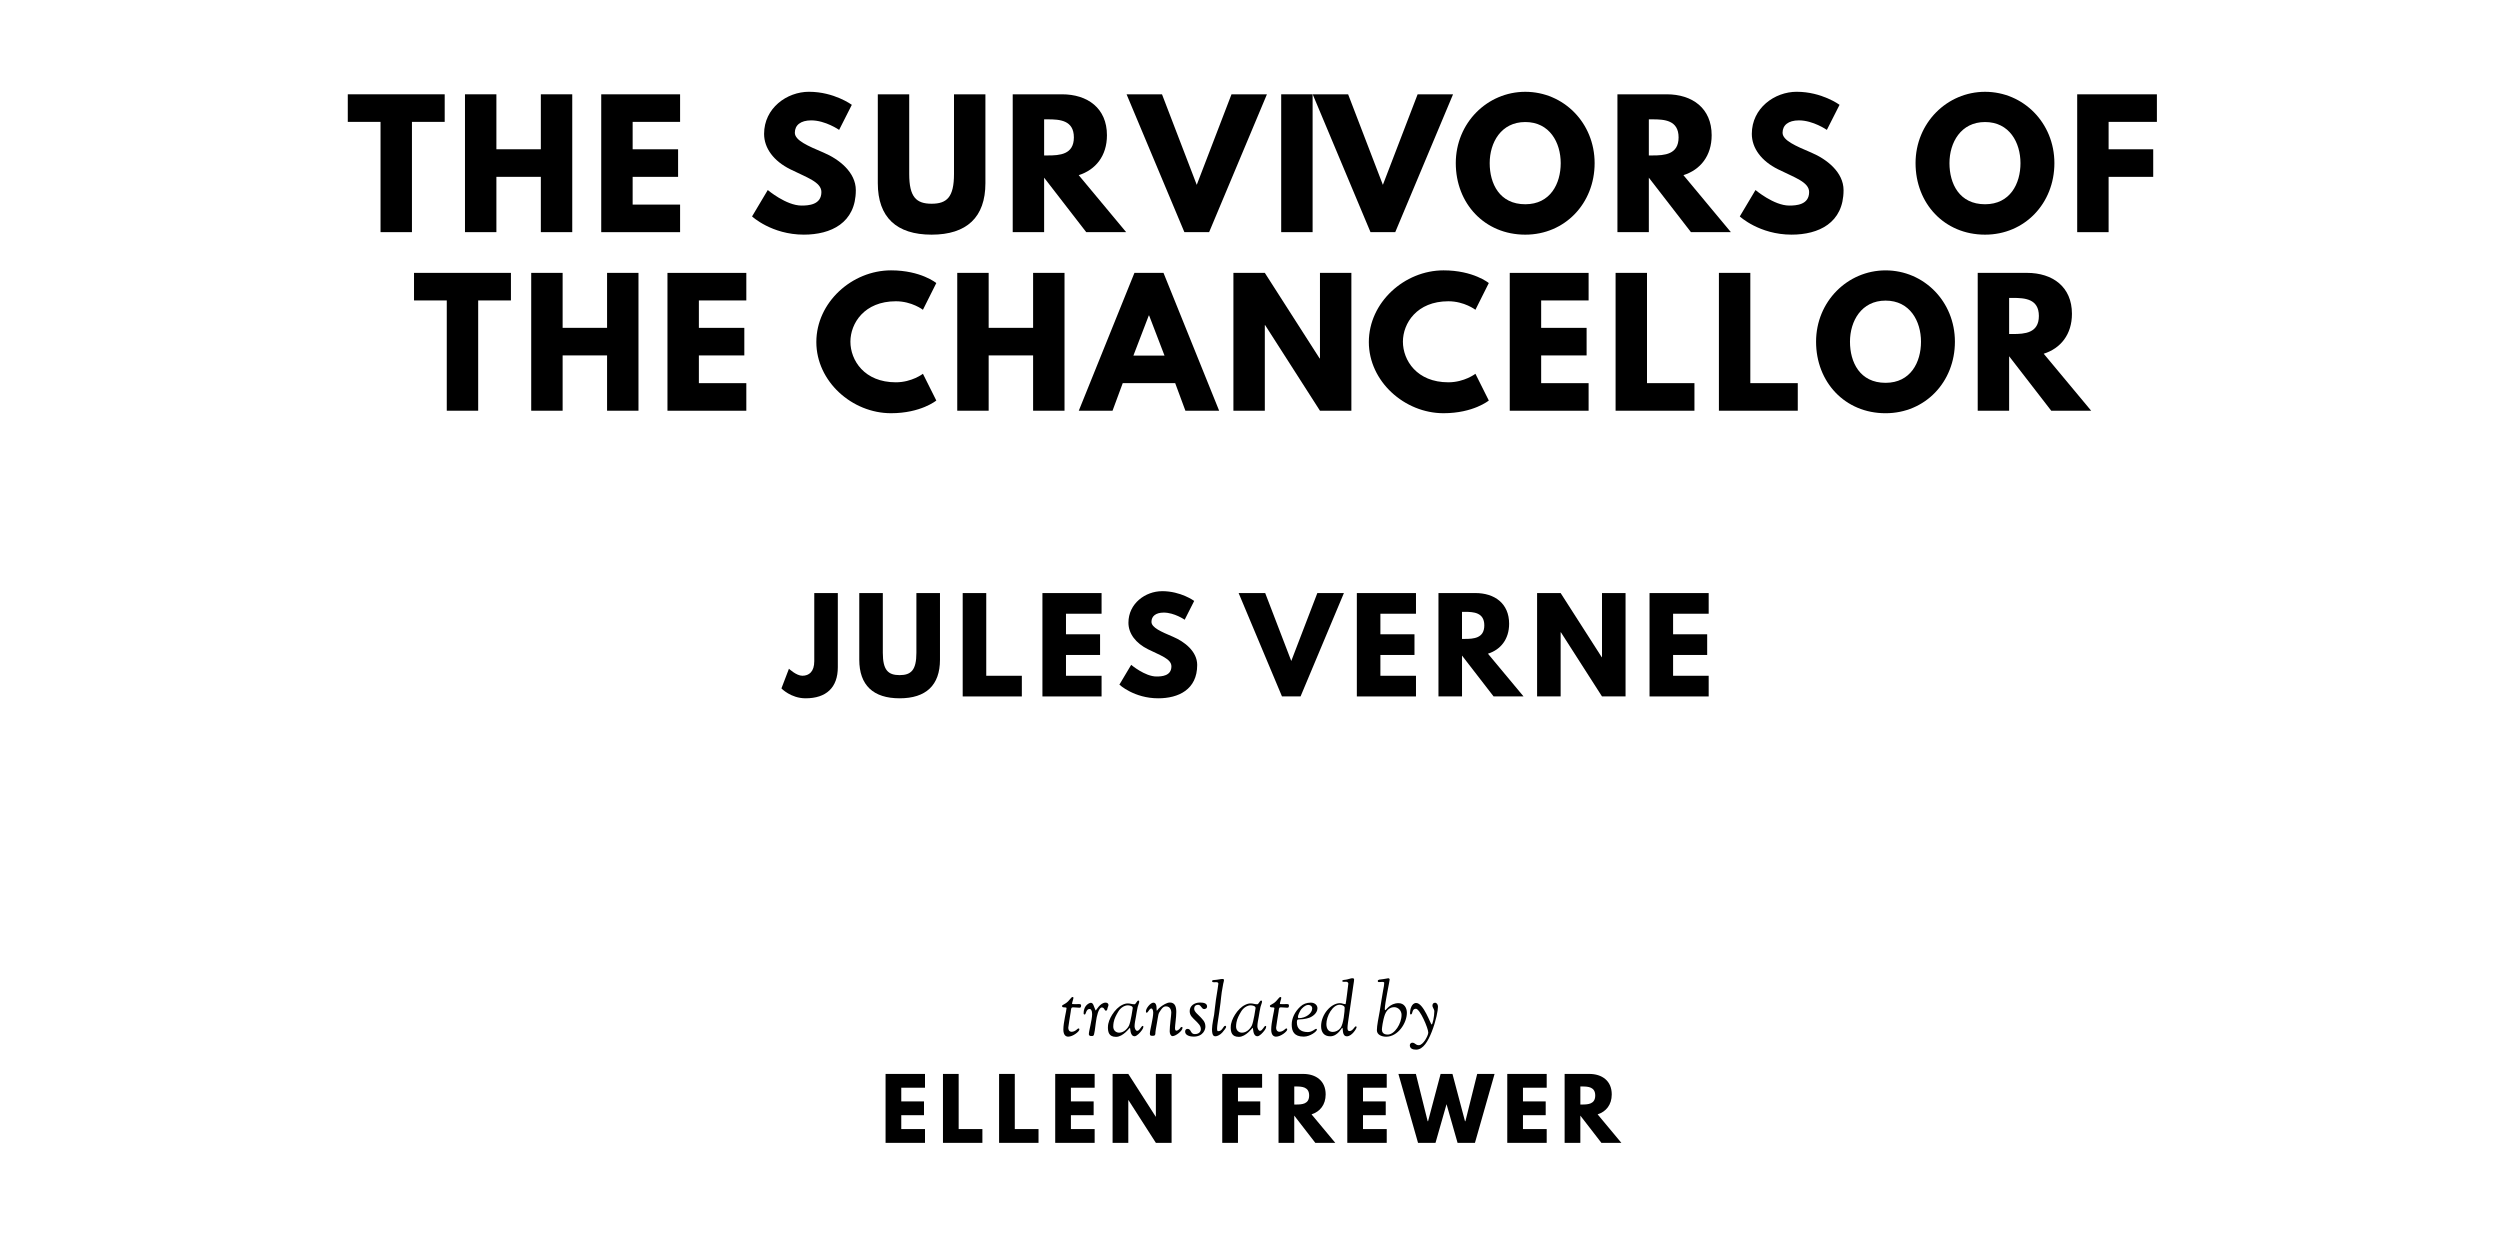
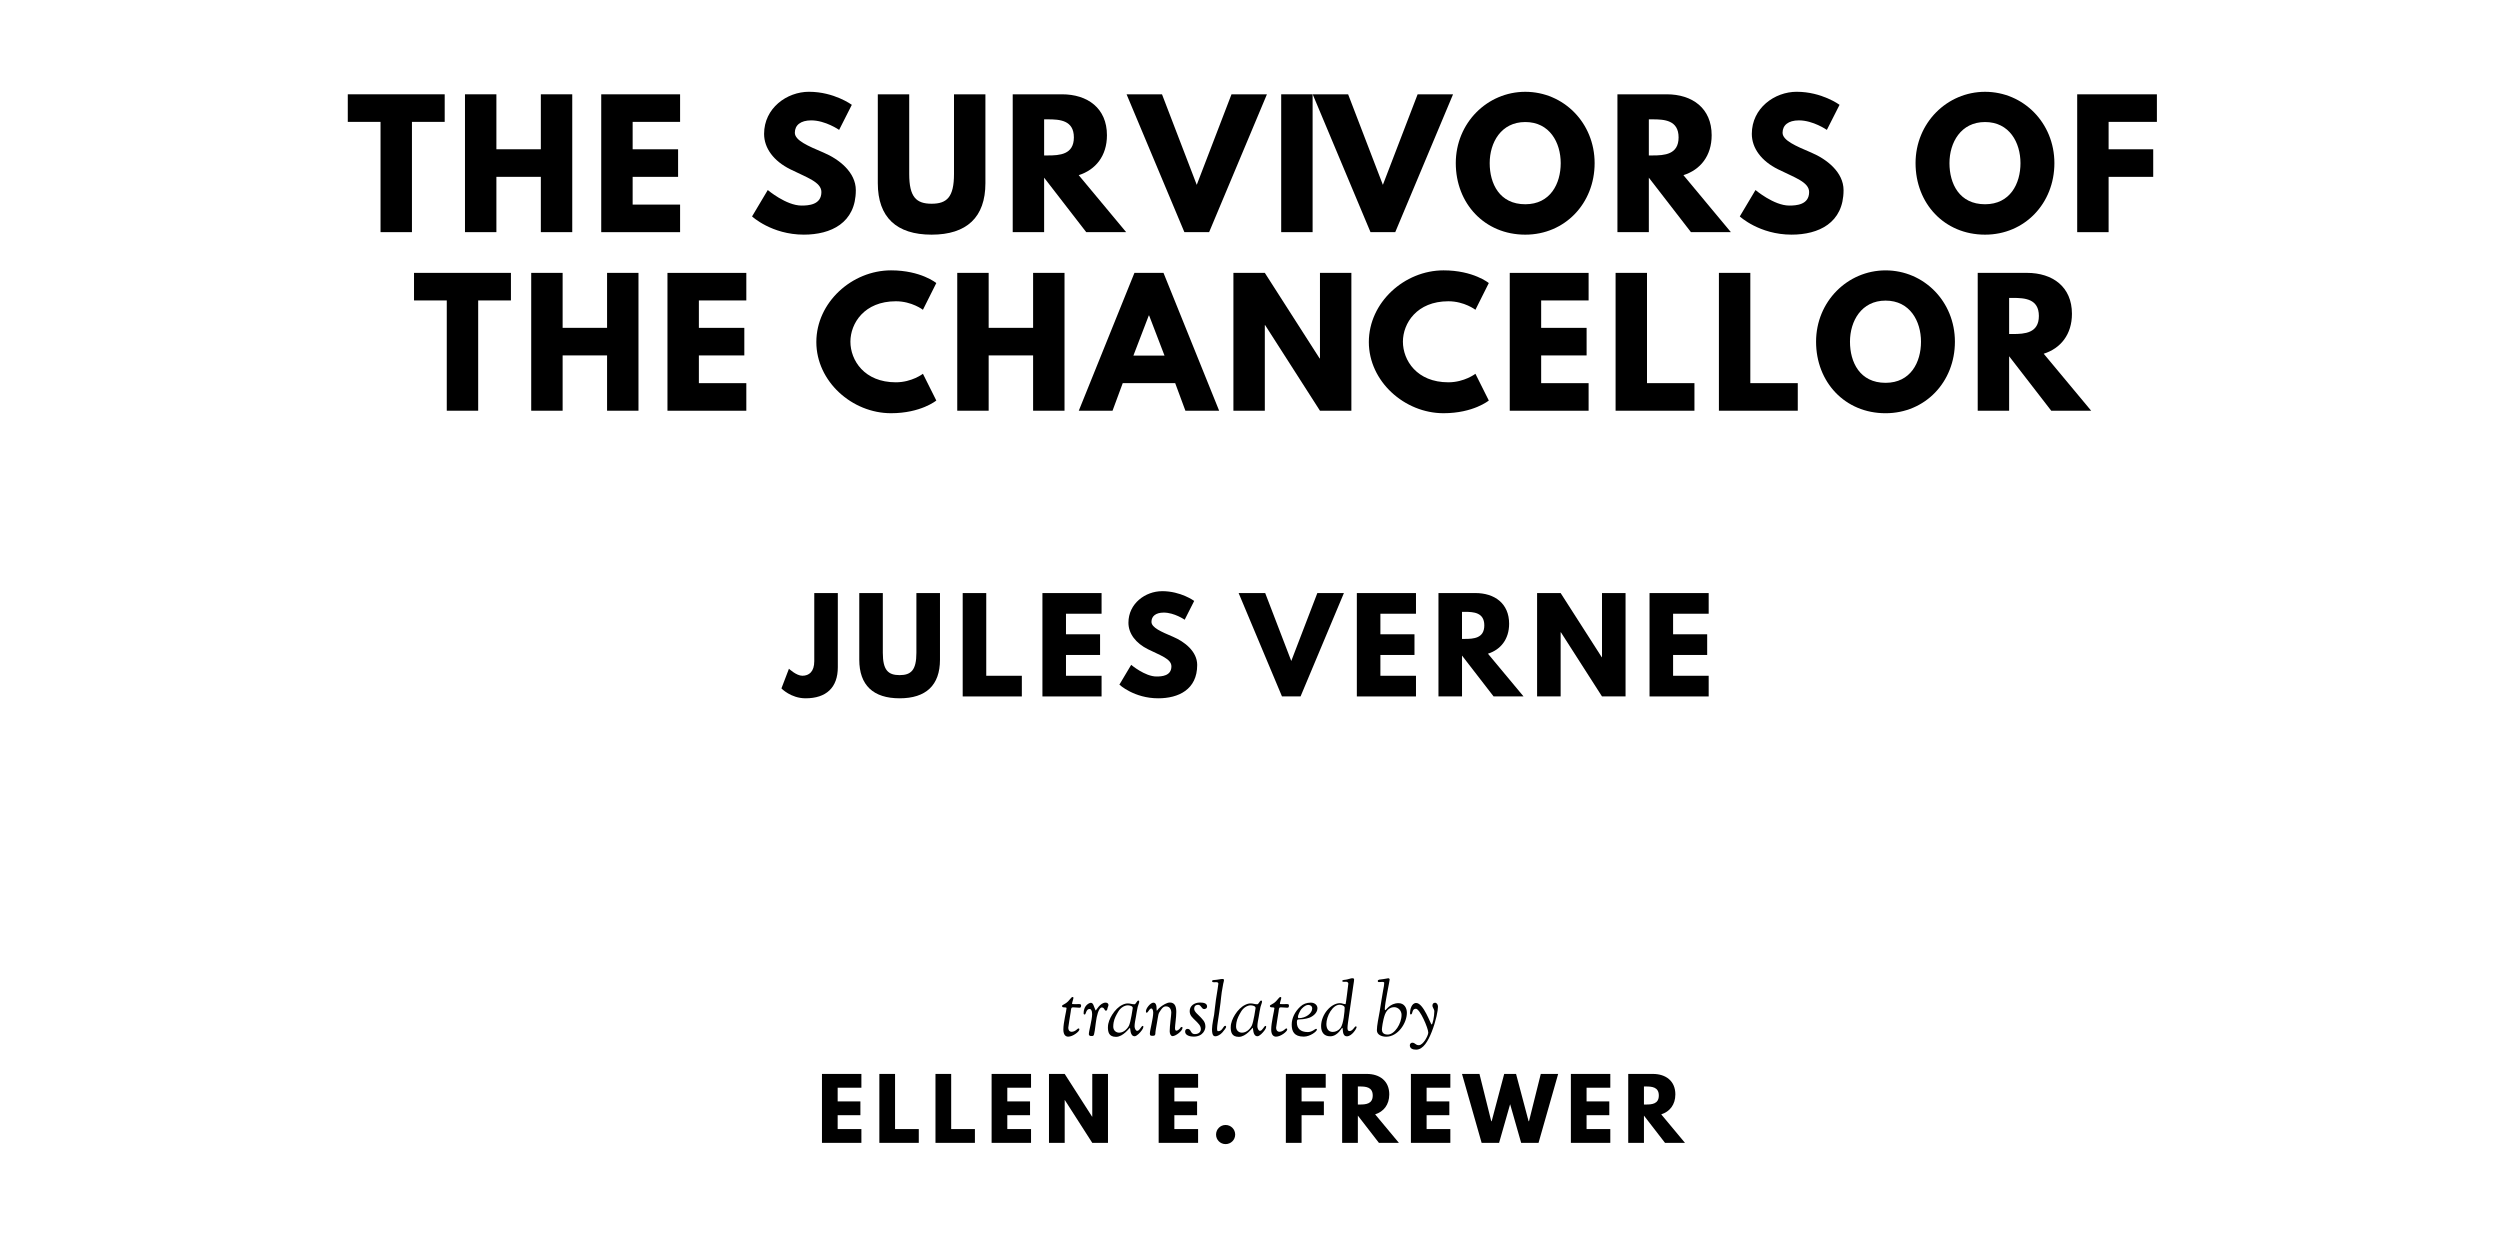
<svg xmlns="http://www.w3.org/2000/svg" version="1.1" viewBox="0 0 1400 690">
  <g aria-label="THE SURVIVORS OF">
    <path d="M194.76,68.25l0.00-15.44l54.27,0.00l0.00,15.44l-18.34,0.00l0.00,61.75l-17.59,0.00l0.00-61.75l-18.34,0.00z" />
    <path d="M277.98,99.03l0.00,30.97l-17.59,0.00l0.00-77.19l17.59,0.00l0.00,30.78l24.89,0.00l0.00-30.78l17.59,0.00l0.00,77.19l-17.59,0.00l0.00-30.97l-24.89,0.00z" />
    <path d="M380.85,52.81l0.00,15.44l-26.57,0.00l0.00,15.35l25.45,0.00l0.00,15.44l-25.45,0.00l0.00,15.53l26.57,0.00l0.00,15.44l-44.16,0.00l0.00-77.19l44.16,0.00z" />
    <path d="M453.07,51.40c14.04,0.00,23.95,7.30,23.95,7.30l-7.11,14.04s-7.67-5.33-15.63-5.33c-5.99,0.00-9.17,2.71-9.17,6.92c0.00,4.30,7.30,7.39,16.09,11.13c8.61,3.65,18.06,10.95,18.06,21.05c0.00,18.43-14.04,24.89-29.10,24.89c-18.06,0.00-29.01-10.20-29.01-10.20l8.80-14.78s10.29,8.70,18.90,8.70c3.84,0.00,11.13-0.37,11.13-7.58c0.00-5.61-8.23-8.14-17.40-12.73c-9.26-4.58-14.69-11.79-14.69-19.84c0.00-14.41,12.73-23.58,25.17-23.58z" />
    <path d="M551.83,52.81l0.00,49.78c0.00,19.09-10.48,28.82-30.13,28.82s-30.13-9.73-30.13-28.82l0.00-49.78l17.59,0.00l0.00,44.63c0.00,12.91,3.93,16.65,12.54,16.65s12.54-3.74,12.54-16.65l0.00-44.63l17.59,0.00z" />
    <path d="M567.12,52.81l27.60,0.00c14.32,0.00,25.17,7.77,25.17,22.92c0.00,11.60-6.36,19.37-15.81,22.36l26.57,31.91l-22.36,0.00l-23.58-30.50l0.00,30.50l-17.59,0.00l0.00-77.19z  M584.71,87.05l2.06,0.00c6.64,0.00,14.60-0.47,14.60-10.11s-7.95-10.11-14.60-10.11l-2.06,0.00l0.00,20.21z" />
    <path d="M663.25,130.00l-32.37-77.19l19.84,0.00l19.46,50.71l19.46-50.71l19.84,0.00l-32.37,77.19l-13.85,0.00z" />
    <path d="M735.06,52.81l0.00,77.19l-17.59,0.00l0.00-77.19l17.59,0.00z" />
    <path d="M767.48,130.00l-32.37-77.19l19.84,0.00l19.46,50.71l19.46-50.71l19.84,0.00l-32.37,77.19l-13.85,0.00z" />
    <path d="M815.24,91.36c0.00-22.55,17.68-39.95,38.92-39.95c21.43,0.00,38.83,17.40,38.83,39.95s-16.65,40.05-38.83,40.05c-22.83,0.00-38.92-17.50-38.92-40.05z  M834.23,91.36c0.00,11.51,5.52,23.02,19.93,23.02c14.04,0.00,19.84-11.51,19.84-23.02s-6.18-23.02-19.84-23.02c-13.57,0.00-19.93,11.51-19.93,23.02z" />
    <path d="M905.76,52.81l27.60,0.00c14.32,0.00,25.17,7.77,25.17,22.92c0.00,11.60-6.36,19.37-15.81,22.36l26.57,31.91l-22.36,0.00l-23.58-30.50l0.00,30.50l-17.59,0.00l0.00-77.19z  M923.35,87.05l2.06,0.00c6.64,0.00,14.60-0.47,14.60-10.11s-7.95-10.11-14.60-10.11l-2.06,0.00l0.00,20.21z" />
    <path d="M1006.20,51.40c14.04,0.00,23.95,7.30,23.95,7.30l-7.11,14.04s-7.67-5.33-15.63-5.33c-5.99,0.00-9.17,2.71-9.17,6.92c0.00,4.30,7.30,7.39,16.09,11.13c8.61,3.65,18.06,10.95,18.06,21.05c0.00,18.43-14.04,24.89-29.10,24.89c-18.06,0.00-29.01-10.20-29.01-10.20l8.80-14.78s10.29,8.70,18.90,8.70c3.84,0.00,11.13-0.37,11.13-7.58c0.00-5.61-8.23-8.14-17.40-12.73c-9.26-4.58-14.69-11.79-14.69-19.84c0.00-14.41,12.73-23.58,25.17-23.58z" />
    <path d="M1072.71,91.36c0.00-22.55,17.68-39.95,38.92-39.95c21.43,0.00,38.83,17.40,38.83,39.95s-16.65,40.05-38.83,40.05c-22.83,0.00-38.92-17.50-38.92-40.05z  M1091.70,91.36c0.00,11.51,5.52,23.02,19.93,23.02c14.04,0.00,19.84-11.51,19.84-23.02s-6.18-23.02-19.84-23.02c-13.57,0.00-19.93,11.51-19.93,23.02z" />
    <path d="M1207.86,52.81l0.00,15.44l-27.04,0.00l0.00,15.35l24.98,0.00l0.00,15.44l-24.98,0.00l0.00,30.97l-17.59,0.00l0.00-77.19l44.63,0.00z" />
  </g>
  <g aria-label="THE CHANCELLOR">
    <path d="M231.85,168.25l0.00-15.44l54.27,0.00l0.00,15.44l-18.34,0.00l0.00,61.75l-17.59,0.00l0.00-61.75l-18.34,0.00z" />
    <path d="M315.07,199.03l0.00,30.97l-17.59,0.00l0.00-77.19l17.59,0.00l0.00,30.78l24.89,0.00l0.00-30.78l17.59,0.00l0.00,77.19l-17.59,0.00l0.00-30.97l-24.89,0.00z" />
    <path d="M417.94,152.81l0.00,15.44l-26.57,0.00l0.00,15.35l25.45,0.00l0.00,15.44l-25.45,0.00l0.00,15.53l26.57,0.00l0.00,15.44l-44.16,0.00l0.00-77.19l44.16,0.00z" />
    <path d="M501.68,214.09c8.98,0.00,15.16-4.77,15.16-4.77l7.49,14.97s-8.61,7.11-25.36,7.11c-21.80,0.00-41.82-17.78-41.82-39.86c0.00-22.18,19.93-40.14,41.82-40.14c16.75,0.00,25.36,7.11,25.36,7.11l-7.49,14.97s-6.18-4.77-15.16-4.77c-17.68,0.00-25.45,12.35-25.45,22.64c0.00,10.39,7.77,22.74,25.45,22.74z" />
    <path d="M553.65,199.03l0.00,30.97l-17.59,0.00l0.00-77.19l17.59,0.00l0.00,30.78l24.89,0.00l0.00-30.78l17.59,0.00l0.00,77.19l-17.59,0.00l0.00-30.97l-24.89,0.00z" />
    <path d="M651.56,152.81l31.16,77.19l-18.90,0.00l-5.71-15.44l-29.38,0.00l-5.71,15.44l-18.90,0.00l31.16-77.19l16.28,0.00z  M652.12,199.12l-8.61-22.46l-0.19,0.00l-8.61,22.46l17.40,0.00z" />
    <path d="M708.30,182.09l0.00,47.91l-17.59,0.00l0.00-77.19l17.59,0.00l30.69,47.91l0.19,0.00l0.00-47.91l17.59,0.00l0.00,77.19l-17.59,0.00l-30.69-47.91l-0.19,0.00z" />
    <path d="M811.08,214.09c8.98,0.00,15.16-4.77,15.16-4.77l7.49,14.97s-8.61,7.11-25.36,7.11c-21.80,0.00-41.82-17.78-41.82-39.86c0.00-22.18,19.93-40.14,41.82-40.14c16.75,0.00,25.36,7.11,25.36,7.11l-7.49,14.97s-6.18-4.77-15.16-4.77c-17.68,0.00-25.45,12.35-25.45,22.64c0.00,10.39,7.77,22.74,25.45,22.74z" />
    <path d="M889.62,152.81l0.00,15.44l-26.57,0.00l0.00,15.35l25.45,0.00l0.00,15.44l-25.45,0.00l0.00,15.53l26.57,0.00l0.00,15.44l-44.16,0.00l0.00-77.19l44.16,0.00z" />
    <path d="M922.32,152.81l0.00,61.75l26.57,0.00l0.00,15.44l-44.16,0.00l0.00-77.19l17.59,0.00z" />
    <path d="M980.18,152.81l0.00,61.75l26.57,0.00l0.00,15.44l-44.16,0.00l0.00-77.19l17.59,0.00z" />
    <path d="M1017.00,191.36c0.00-22.55,17.68-39.95,38.92-39.95c21.43,0.00,38.83,17.40,38.83,39.95s-16.65,40.05-38.83,40.05c-22.83,0.00-38.92-17.50-38.92-40.05z  M1035.99,191.36c0.00,11.51,5.52,23.02,19.93,23.02c14.04,0.00,19.84-11.51,19.84-23.02s-6.18-23.02-19.84-23.02c-13.57,0.00-19.93,11.51-19.93,23.02z" />
    <path d="M1107.52,152.81l27.60,0.00c14.32,0.00,25.17,7.77,25.17,22.92c0.00,11.60-6.36,19.37-15.81,22.36l26.57,31.91l-22.36,0.00l-23.58-30.50l0.00,30.50l-17.59,0.00l0.00-77.19z  M1125.11,187.05l2.06,0.00c6.64,0.00,14.60-0.47,14.60-10.11s-7.95-10.11-14.60-10.11l-2.06,0.00l0.00,20.21z" />
  </g>
  <g aria-label="JULES VERNE">
    <path d="M469.18,332.11l0.00,41.54c0.00,11.37-6.46,17.40-18.04,17.40c-8.28,0.00-13.54-5.54-13.54-5.54l4.21-11.02s4.14,3.93,7.51,3.93c3.79,0.00,6.67-2.32,6.67-8.14l0.00-38.18l13.19,0.00z" />
    <path d="M526.39,332.11l0.00,37.33c0.00,14.32-7.86,21.61-22.60,21.61s-22.60-7.30-22.60-21.61l0.00-37.33l13.19,0.00l0.00,33.47c0.00,9.68,2.95,12.49,9.40,12.49s9.40-2.81,9.40-12.49l0.00-33.47l13.19,0.00z" />
    <path d="M552.30,332.11l0.00,46.32l19.93,0.00l0.00,11.58l-33.12,0.00l0.00-57.89l13.19,0.00z" />
    <path d="M616.88,332.11l0.00,11.58l-19.93,0.00l0.00,11.51l19.09,0.00l0.00,11.58l-19.09,0.00l0.00,11.65l19.93,0.00l0.00,11.58l-33.12,0.00l0.00-57.89l33.12,0.00z" />
    <path d="M650.79,331.05c10.53,0.00,17.96,5.47,17.96,5.47l-5.33,10.53s-5.75-4.00-11.72-4.00c-4.49,0.00-6.88,2.04-6.88,5.19c0.00,3.23,5.47,5.54,12.07,8.35c6.46,2.74,13.54,8.21,13.54,15.79c0.00,13.82-10.53,18.67-21.82,18.67c-13.54,0.00-21.75-7.65-21.75-7.65l6.60-11.09s7.72,6.53,14.18,6.53c2.88,0.00,8.35-0.28,8.35-5.68c0.00-4.21-6.18-6.11-13.05-9.54c-6.95-3.44-11.02-8.84-11.02-14.88c0.00-10.81,9.54-17.68,18.88-17.68z" />
    <path d="M717.91,390.00l-24.28-57.89l14.88,0.00l14.60,38.04l14.60-38.04l14.88,0.00l-24.28,57.89l-10.39,0.00z" />
    <path d="M792.95,332.11l0.00,11.58l-19.93,0.00l0.00,11.51l19.09,0.00l0.00,11.58l-19.09,0.00l0.00,11.65l19.93,0.00l0.00,11.58l-33.12,0.00l0.00-57.89l33.12,0.00z" />
    <path d="M805.53,332.11l20.70,0.00c10.74,0.00,18.88,5.82,18.88,17.19c0.00,8.70-4.77,14.53-11.86,16.77l19.93,23.93l-16.77,0.00l-17.68-22.88l0.00,22.88l-13.19,0.00l0.00-57.89z  M818.72,357.79l1.54,0.00c4.98,0.00,10.95-0.35,10.95-7.58s-5.96-7.58-10.95-7.58l-1.54,0.00l0.00,15.16z" />
    <path d="M873.96,354.07l0.00,35.93l-13.19,0.00l0.00-57.89l13.19,0.00l23.02,35.93l0.14,0.00l0.00-35.93l13.19,0.00l0.00,57.89l-13.19,0.00l-23.02-35.93l-0.14,0.00z" />
    <path d="M956.86,332.11l0.00,11.58l-19.93,0.00l0.00,11.51l19.09,0.00l0.00,11.58l-19.09,0.00l0.00,11.65l19.93,0.00l0.00,11.58l-33.12,0.00l0.00-57.89l33.12,0.00z" />
  </g>
  <g aria-label="translated by">
    <path d="M594.73,563.42c0.00-0.85,1.62-0.81,3.49-2.76c1.70-1.79,1.79-2.34,2.47-2.34c0.21,0.00,0.43,0.13,0.43,0.51c0.00,0.55-0.77,2.55-0.77,3.19c0.00,0.26,0.09,0.30,1.49,0.30c1.66,0.00,2.00-0.04,2.47-0.04c0.89,0.00,1.11,0.30,1.11,0.81c0.00,0.98-0.26,1.23-1.02,1.23c-0.68,0.00-2.51-0.21-3.44-0.21c-1.23,0.00-1.11,0.77-1.36,2.51c-0.38,2.64-1.36,8.16-1.36,8.84c0.00,2.25,1.57,2.34,1.74,2.34c2.34,0.00,3.32-1.87,4.00-1.87c0.13,0.00,0.47,0.00,0.47,0.60c0.00,1.11-3.61,4.00-6.25,4.00c-1.15,0.00-2.72-0.68-2.72-4.00c0.00-3.91,1.79-10.80,1.79-11.94c0.00-0.89-2.51,0.04-2.51-1.15z" />
    <path d="M606.84,567.42c0.00-4.85,3.61-5.87,4.00-5.87c0.89,0.00,1.32,0.81,1.57,1.49c1.06,2.76,1.11,2.81,1.19,2.81c0.30,0.00,2.42-4.38,5.57-4.38c1.11,0.00,1.57,0.72,1.57,1.32c0.00,0.55-0.34,1.11-0.47,1.57c-0.09,0.30-0.17,1.62-0.94,1.62c-0.94,0.00-0.77-1.79-2.30-1.79c-1.91,0.00-2.98,5.57-3.19,7.35l-0.21,1.40c-0.94,7.23-0.85,7.23-2.38,7.23l-0.21,0.00c-0.43,0.00-1.28-0.09-1.28-1.11c0.00-1.70,1.83-7.95,1.83-11.14c0.00-2.13-0.68-2.89-1.45-2.89c-1.74,0.00-2.08,2.55-2.34,2.85c-0.13,0.13-0.26,0.26-0.47,0.26c-0.17,0.00-0.51-0.13-0.51-0.72z" />
    <path d="M620.45,575.15c0.00-2.38,1.06-4.80,2.38-6.93c1.53-2.42,3.49-4.46,5.74-5.53c1.15-0.55,2.00-0.77,3.10-0.77c1.32,0.00,2.21,0.47,3.61,0.47c0.85,0.00,1.36-2.08,2.21-2.08c0.26,0.00,0.47,0.17,0.47,0.64c0.00,0.68-0.55,1.70-0.85,2.93c-0.38,1.57-0.64,3.53-0.98,5.44c-0.34,1.87-0.77,3.83-0.77,5.44c0.00,1.11,0.64,2.51,1.45,2.51c1.40,0.00,2.30-2.76,3.10-2.76c0.34,0.00,0.38,0.30,0.38,0.47c0.00,0.43-0.21,1.06-0.77,1.83c-1.06,1.53-2.98,3.49-4.12,3.49c-2.72,0.00-2.34-4.76-2.64-4.76c-0.21,0.00-3.74,5.10-7.78,5.10s-4.55-2.72-4.55-5.48z  M623.42,574.90c0.00,2.13,1.53,3.40,3.32,3.40c3.06,0.00,5.06-3.06,5.44-3.83c1.02-2.04,2.17-9.86,2.17-9.99c0.00-1.19-1.91-1.49-2.81-1.49c-1.74,0.00-4.00,1.28-5.27,3.44c-1.23,2.04-2.25,3.95-2.64,6.16c-0.13,0.77-0.21,1.53-0.21,2.30z" />
    <path d="M641.70,566.35c0.00-1.66,2.55-4.85,4.17-4.85c2.47,0.00,1.57,4.46,1.96,4.46c0.26,0.00,0.55-0.94,2.13-2.13c1.15-0.89,3.40-2.42,5.19-2.42c2.98,0.00,3.57,2.64,3.57,5.31c0.00,2.98-0.72,7.48-0.72,8.93c0.00,1.19,0.34,1.53,0.81,1.53c0.72,0.00,1.70-0.94,1.70-0.94c0.51-0.64,0.68-1.15,1.32-1.15c0.30,0.00,0.38,0.26,0.38,0.51c0.00,1.66-3.74,4.63-5.61,4.63c-0.85,0.00-1.57-1.19-1.57-2.68c0.00-3.23,0.89-8.93,0.89-10.50c0.00-0.68-0.21-3.49-2.98-3.49c-0.98,0.00-1.79,0.47-2.76,1.87c-1.83,2.59-1.32,2.21-2.34,7.69c-1.06,5.74-0.77,5.23-0.85,5.82c-0.13,0.94-0.47,1.11-1.57,1.11c-1.15,0.00-1.49-0.09-1.49-1.32c0.00-1.79,1.87-8.37,1.87-11.65c0.00-1.49-0.55-2.34-0.98-2.34c-1.32,0.00-1.79,2.38-2.72,2.38c-0.30,0.00-0.38-0.34-0.38-0.81z" />
    <path d="M663.68,577.70c0.00-1.32,0.85-1.53,1.36-1.53c2.17,0.00,1.45,2.93,4.04,2.93c3.10,0.00,3.40-2.21,3.40-2.72c0.00-2.00-1.40-3.23-2.93-4.76c-1.70-1.74-3.32-2.85-3.32-5.40c0.00-2.85,2.47-4.80,5.78-4.80c2.30,0.00,3.95,0.55,3.95,2.21c0.00,1.32-1.40,1.45-1.62,1.45c-1.53,0.00-1.70-2.38-3.36-2.38c-1.62,0.00-2.25,0.98-2.25,2.25c0.00,1.62,2.34,3.36,3.36,4.46c1.32,1.49,2.93,2.68,2.93,5.53c0.00,1.53-1.19,5.57-6.63,5.57c-1.66,0.00-4.72-0.55-4.72-2.81z" />
    <path d="M678.72,576.34c0.00-2.42,1.11-7.44,1.19-8.12c0.38-2.68,0.60-5.70,1.02-8.42c0.72-4.59,1.36-8.42,1.36-8.93s-0.43-0.85-1.06-0.85s-0.72,0.04-1.23,0.04c-0.85,0.00-1.23-0.13-1.23-0.60c0.00-0.21,0.09-0.55,0.64-0.60c3.10-0.21,4.04-0.64,5.14-0.64c0.68,0.00,0.89,0.26,0.89,0.68c0.00,0.60-0.30,1.15-0.43,1.96c-1.57,8.25-0.85,6.67-2.21,15.81c-0.72,5.02-1.23,7.69-1.23,9.14s0.13,1.66,0.68,1.66c2.34,0.00,2.76-3.02,3.87-3.02c0.30,0.00,0.51,0.26,0.51,0.68s-1.11,1.87-2.13,3.06c-1.11,1.28-2.89,2.13-3.70,2.13c-0.85,0.00-2.08,0.00-2.08-4.00z" />
    <path d="M689.22,575.15c0.00-2.38,1.06-4.80,2.38-6.93c1.53-2.42,3.49-4.46,5.74-5.53c1.15-0.55,2.00-0.77,3.10-0.77c1.32,0.00,2.21,0.47,3.61,0.47c0.85,0.00,1.36-2.08,2.21-2.08c0.26,0.00,0.47,0.17,0.47,0.64c0.00,0.68-0.55,1.70-0.85,2.93c-0.38,1.57-0.64,3.53-0.98,5.44c-0.34,1.87-0.77,3.83-0.77,5.44c0.00,1.11,0.64,2.51,1.45,2.51c1.40,0.00,2.30-2.76,3.10-2.76c0.34,0.00,0.38,0.30,0.38,0.47c0.00,0.43-0.21,1.06-0.77,1.83c-1.06,1.53-2.98,3.49-4.12,3.49c-2.72,0.00-2.34-4.76-2.64-4.76c-0.21,0.00-3.74,5.10-7.78,5.10s-4.55-2.72-4.55-5.48z  M692.20,574.90c0.00,2.13,1.53,3.40,3.32,3.40c3.06,0.00,5.06-3.06,5.44-3.83c1.02-2.04,2.17-9.86,2.17-9.99c0.00-1.19-1.91-1.49-2.81-1.49c-1.74,0.00-4.00,1.28-5.27,3.44c-1.23,2.04-2.25,3.95-2.64,6.16c-0.13,0.77-0.21,1.53-0.21,2.30z" />
    <path d="M711.12,563.42c0.00-0.85,1.62-0.81,3.49-2.76c1.70-1.79,1.79-2.34,2.47-2.34c0.21,0.00,0.43,0.13,0.43,0.51c0.00,0.55-0.77,2.55-0.77,3.19c0.00,0.26,0.09,0.30,1.49,0.30c1.66,0.00,2.00-0.04,2.47-0.04c0.89,0.00,1.11,0.30,1.11,0.81c0.00,0.98-0.26,1.23-1.02,1.23c-0.68,0.00-2.51-0.21-3.44-0.21c-1.23,0.00-1.11,0.77-1.36,2.51c-0.38,2.64-1.36,8.16-1.36,8.84c0.00,2.25,1.57,2.34,1.74,2.34c2.34,0.00,3.32-1.87,4.00-1.87c0.13,0.00,0.47,0.00,0.47,0.60c0.00,1.11-3.61,4.00-6.25,4.00c-1.15,0.00-2.72-0.68-2.72-4.00c0.00-3.91,1.79-10.80,1.79-11.94c0.00-0.89-2.51,0.04-2.51-1.15z" />
    <path d="M723.36,573.75c0.00-3.66,1.87-7.31,4.80-10.03c1.57-1.49,3.53-2.25,5.91-2.25c2.00,0.00,3.70,1.28,3.70,3.15c0.00,3.06-3.32,4.80-4.12,5.14c-0.38,0.17-2.68,1.11-6.67,1.15c-0.60,0.00-0.72,0.64-0.72,1.74c0.00,3.19,1.91,5.31,6.12,5.31c2.42,0.00,4.12-1.83,4.59-1.83c0.34,0.00,0.51,0.17,0.51,0.43c0.00,0.98-3.70,3.95-7.40,3.95c-5.40,0.00-6.72-2.98-6.72-6.76z  M726.84,569.33c0.00,0.30,0.09,0.85,0.38,0.85c4.12,0.00,7.61-2.76,7.61-5.44c0.00-1.62-1.53-2.00-2.25-2.00c-1.06,0.00-2.38,0.85-3.49,2.00c-1.28,1.32-2.25,4.04-2.25,4.59z" />
    <path d="M739.81,574.69c0.00-6.59,5.53-12.92,10.58-12.92c1.11,0.00,1.96,0.55,3.15,0.55c0.13,0.00,1.53-11.18,1.53-11.48c0.00-0.64-0.60-1.06-1.23-1.06c-0.47,0.00-1.45,0.04-1.49,0.04c-0.43,0.00-0.68-0.17-0.68-0.47c0.00-0.72,1.49-0.55,2.68-0.85c2.38-0.60,2.13-0.68,3.27-0.68c0.38,0.00,0.68,0.34,0.68,0.72c0.00,1.11-0.43,2.47-2.81,19.85c-0.47,3.23-0.89,5.91-0.89,7.18c0.00,0.94,0.13,1.83,1.11,1.83c1.87,0.00,2.85-2.64,3.53-2.64c0.34,0.00,0.47,0.21,0.47,0.38c0.00,0.89-2.68,5.19-5.44,5.19c-2.98,0.00-2.00-4.76-2.59-4.76c-0.38,0.00-2.55,4.76-6.76,4.76c-3.61,0.00-5.10-2.47-5.10-5.65z  M742.78,573.50c0.00,2.47,1.02,4.38,3.61,4.38c1.53,0.00,3.19-0.81,4.29-2.21c1.70-2.13,2.34-9.61,2.34-11.31c0.00-1.15-1.70-1.70-2.85-1.70c-3.91,0.00-7.40,6.38-7.40,10.84z" />
    <path d="M771.05,576.98c0.00-2.72,0.98-7.14,1.57-10.58c0.77-4.42,1.28-8.54,1.91-11.69c0.38-1.83,0.64-3.32,0.64-4.34c0.00-0.21-0.21-0.51-1.06-0.51c-0.64,0.00-1.11,0.09-1.74,0.09c-0.47,0.00-0.81,0.00-0.81-0.60c0.00-0.85,1.19-0.81,3.15-1.06c1.66-0.21,2.42-0.47,2.68-0.47c0.47,0.00,0.81,0.30,0.81,0.77c0.00,0.77-2.72,13.43-2.72,16.49c0.00,0.30,0.13,0.64,0.21,0.64c0.60,0.00,2.59-3.95,7.48-3.95c3.19,0.00,4.68,2.64,4.68,5.40c0.00,5.78-5.02,13.39-11.60,13.39c-2.51,0.00-5.19-1.11-5.19-3.57z  M773.86,576.47c0.00,1.45,0.64,2.89,3.27,2.89c3.83,0.00,7.74-6.12,7.74-11.01c0.00-2.38-1.83-4.34-4.17-4.34c-1.02,0.00-3.78,0.43-5.14,4.12c-1.23,3.36-1.70,7.91-1.70,8.33z" />
    <path d="M789.50,585.31c0.00-0.72,0.64-1.40,1.36-1.40c1.70,0.00,1.74,1.40,3.70,1.40c2.47,0.00,5.27-5.44,5.27-7.06c0.00-2.38-4.68-13.35-6.93-13.35c-2.47,0.00-1.57,3.19-2.85,3.19c-0.26,0.00-0.43-0.21-0.43-0.94c0.00-1.79,0.85-5.48,3.44-5.48c4.12,0.00,8.16,12.07,8.63,12.07c0.60,0.00,1.53-4.55,1.53-7.40c0.00-1.23-1.06-2.08-1.06-3.23c0.00-0.77,0.43-1.57,1.45-1.57c0.94,0.00,1.66,0.94,1.66,2.25c0.00,1.91-1.02,7.78-3.53,14.11c-2.00,5.06-4.72,9.90-8.71,9.90c-1.83,0.00-3.53-0.55-3.53-2.51z" />
  </g>
-   <g aria-label="ELLEN FREWER">
-     <path d="M518.00,601.40l0.00,7.72l-13.29,0.00l0.00,7.67l12.73,0.00l0.00,7.72l-12.73,0.00l0.00,7.77l13.29,0.00l0.00,7.72l-22.08,0.00l0.00-38.60l22.08,0.00z" />
-     <path d="M536.85,601.40l0.00,30.88l13.29,0.00l0.00,7.72l-22.08,0.00l0.00-38.60l8.80,0.00z" />
-     <path d="M568.28,601.40l0.00,30.88l13.29,0.00l0.00,7.72l-22.08,0.00l0.00-38.60l8.80,0.00z" />
-     <path d="M613.00,601.40l0.00,7.72l-13.29,0.00l0.00,7.67l12.73,0.00l0.00,7.72l-12.73,0.00l0.00,7.77l13.29,0.00l0.00,7.72l-22.08,0.00l0.00-38.60l22.08,0.00z" />
-     <path d="M631.85,616.05l0.00,23.95l-8.80,0.00l0.00-38.60l8.80,0.00l15.35,23.95l0.09,0.00l0.00-23.95l8.80,0.00l0.00,38.60l-8.80,0.00l-15.35-23.95l-0.09,0.00z" />
-     <path d="M706.78,601.40l0.00,7.72l-13.52,0.00l0.00,7.67l12.49,0.00l0.00,7.72l-12.49,0.00l0.00,15.49l-8.80,0.00l0.00-38.60l22.32,0.00z" />
-     <path d="M715.99,601.40l13.80,0.00c7.16,0.00,12.58,3.88,12.58,11.46c0.00,5.80-3.18,9.68-7.91,11.18l13.29,15.95l-11.18,0.00l-11.79-15.25l0.00,15.25l-8.80,0.00l0.00-38.60z  M724.79,618.53l1.03,0.00c3.32,0.00,7.30-0.23,7.30-5.05s-3.98-5.05-7.30-5.05l-1.03,0.00l0.00,10.11z" />
-     <path d="M776.57,601.40l0.00,7.72l-13.29,0.00l0.00,7.67l12.73,0.00l0.00,7.72l-12.73,0.00l0.00,7.77l13.29,0.00l0.00,7.72l-22.08,0.00l0.00-38.60l22.08,0.00z" />
-     <path d="M816.24,640.00l-6.18-21.66l-6.18,21.66l-9.78,0.00l-10.99-38.60l9.78,0.00l6.60,26.48l0.23,0.00l7.02-26.48l6.64,0.00l7.02,26.48l0.23,0.00l6.60-26.48l9.73,0.00l-10.99,38.60l-9.73,0.00z" />
-     <path d="M866.15,601.40l0.00,7.72l-13.29,0.00l0.00,7.67l12.73,0.00l0.00,7.72l-12.73,0.00l0.00,7.77l13.29,0.00l0.00,7.72l-22.08,0.00l0.00-38.60l22.08,0.00z" />
-     <path d="M876.20,601.40l13.80,0.00c7.16,0.00,12.58,3.88,12.58,11.46c0.00,5.80-3.18,9.68-7.91,11.18l13.29,15.95l-11.18,0.00l-11.79-15.25l0.00,15.25l-8.80,0.00l0.00-38.60z  M885.00,618.53l1.03,0.00c3.32,0.00,7.30-0.23,7.30-5.05s-3.98-5.05-7.30-5.05l-1.03,0.00l0.00,10.11z" />
+   <g aria-label="ELLEN E. FREWER">
+     <path d="M482.38,601.40l0.00,7.72l-13.29,0.00l0.00,7.67l12.73,0.00l0.00,7.72l-12.73,0.00l0.00,7.77l13.29,0.00l0.00,7.72l-22.08,0.00l0.00-38.60l22.08,0.00z" />
+     <path d="M501.23,601.40l0.00,30.88l13.29,0.00l0.00,7.72l-22.08,0.00l0.00-38.60l8.80,0.00z" />
+     <path d="M532.66,601.40l0.00,30.88l13.29,0.00l0.00,7.72l-22.08,0.00l0.00-38.60l8.80,0.00z" />
+     <path d="M577.38,601.40l0.00,7.72l-13.29,0.00l0.00,7.67l12.73,0.00l0.00,7.72l-12.73,0.00l0.00,7.77l13.29,0.00l0.00,7.72l-22.08,0.00l0.00-38.60l22.08,0.00z" />
+     <path d="M596.23,616.05l0.00,23.95l-8.80,0.00l0.00-38.60l8.80,0.00l15.35,23.95l0.09,0.00l0.00-23.95l8.80,0.00l0.00,38.60l-8.80,0.00l-15.35-23.95l-0.09,0.00z" />
+     <path d="M670.93,601.40l0.00,7.72l-13.29,0.00l0.00,7.67l12.73,0.00l0.00,7.72l-12.73,0.00l0.00,7.77l13.29,0.00l0.00,7.72l-22.08,0.00l0.00-38.60l22.08,0.00z" />
+     <path d="M686.32,629.99c2.99,0.00,5.38,2.39,5.38,5.38c0.00,2.95-2.39,5.33-5.38,5.33c-2.95,0.00-5.33-2.39-5.33-5.33c0.00-2.99,2.39-5.38,5.33-5.38z" />
+     <path d="M742.40,601.40l0.00,7.72l-13.52,0.00l0.00,7.67l12.49,0.00l0.00,7.72l-12.49,0.00l0.00,15.49l-8.80,0.00l0.00-38.60l22.32,0.00z" />
+     <path d="M751.61,601.40l13.80,0.00c7.16,0.00,12.58,3.88,12.58,11.46c0.00,5.80-3.18,9.68-7.91,11.18l13.29,15.95l-11.18,0.00l-11.79-15.25l0.00,15.25l-8.80,0.00l0.00-38.60z  M760.40,618.53l1.03,0.00c3.32,0.00,7.30-0.23,7.30-5.05s-3.98-5.05-7.30-5.05l-1.03,0.00l0.00,10.11z" />
+     <path d="M812.19,601.40l0.00,7.72l-13.29,0.00l0.00,7.67l12.73,0.00l0.00,7.72l-12.73,0.00l0.00,7.77l13.29,0.00l0.00,7.72l-22.08,0.00l0.00-38.60l22.08,0.00z" />
+     <path d="M851.85,640.00l-6.18-21.66l-6.18,21.66l-9.78,0.00l-10.99-38.60l9.78,0.00l6.60,26.48l0.23,0.00l7.02-26.48l6.64,0.00l7.02,26.48l0.23,0.00l6.60-26.48l9.73,0.00l-10.99,38.60l-9.73,0.00z" />
+     <path d="M901.77,601.40l0.00,7.72l-13.29,0.00l0.00,7.67l12.73,0.00l0.00,7.72l-12.73,0.00l0.00,7.77l13.29,0.00l0.00,7.72l-22.08,0.00l0.00-38.60l22.08,0.00z" />
+     <path d="M911.82,601.40l13.80,0.00c7.16,0.00,12.58,3.88,12.58,11.46c0.00,5.80-3.18,9.68-7.91,11.18l13.29,15.95l-11.18,0.00l-11.79-15.25l0.00,15.25l-8.80,0.00l0.00-38.60z  M920.61,618.53l1.03,0.00c3.32,0.00,7.30-0.23,7.30-5.05s-3.98-5.05-7.30-5.05l-1.03,0.00l0.00,10.11z" />
  </g>
</svg>
